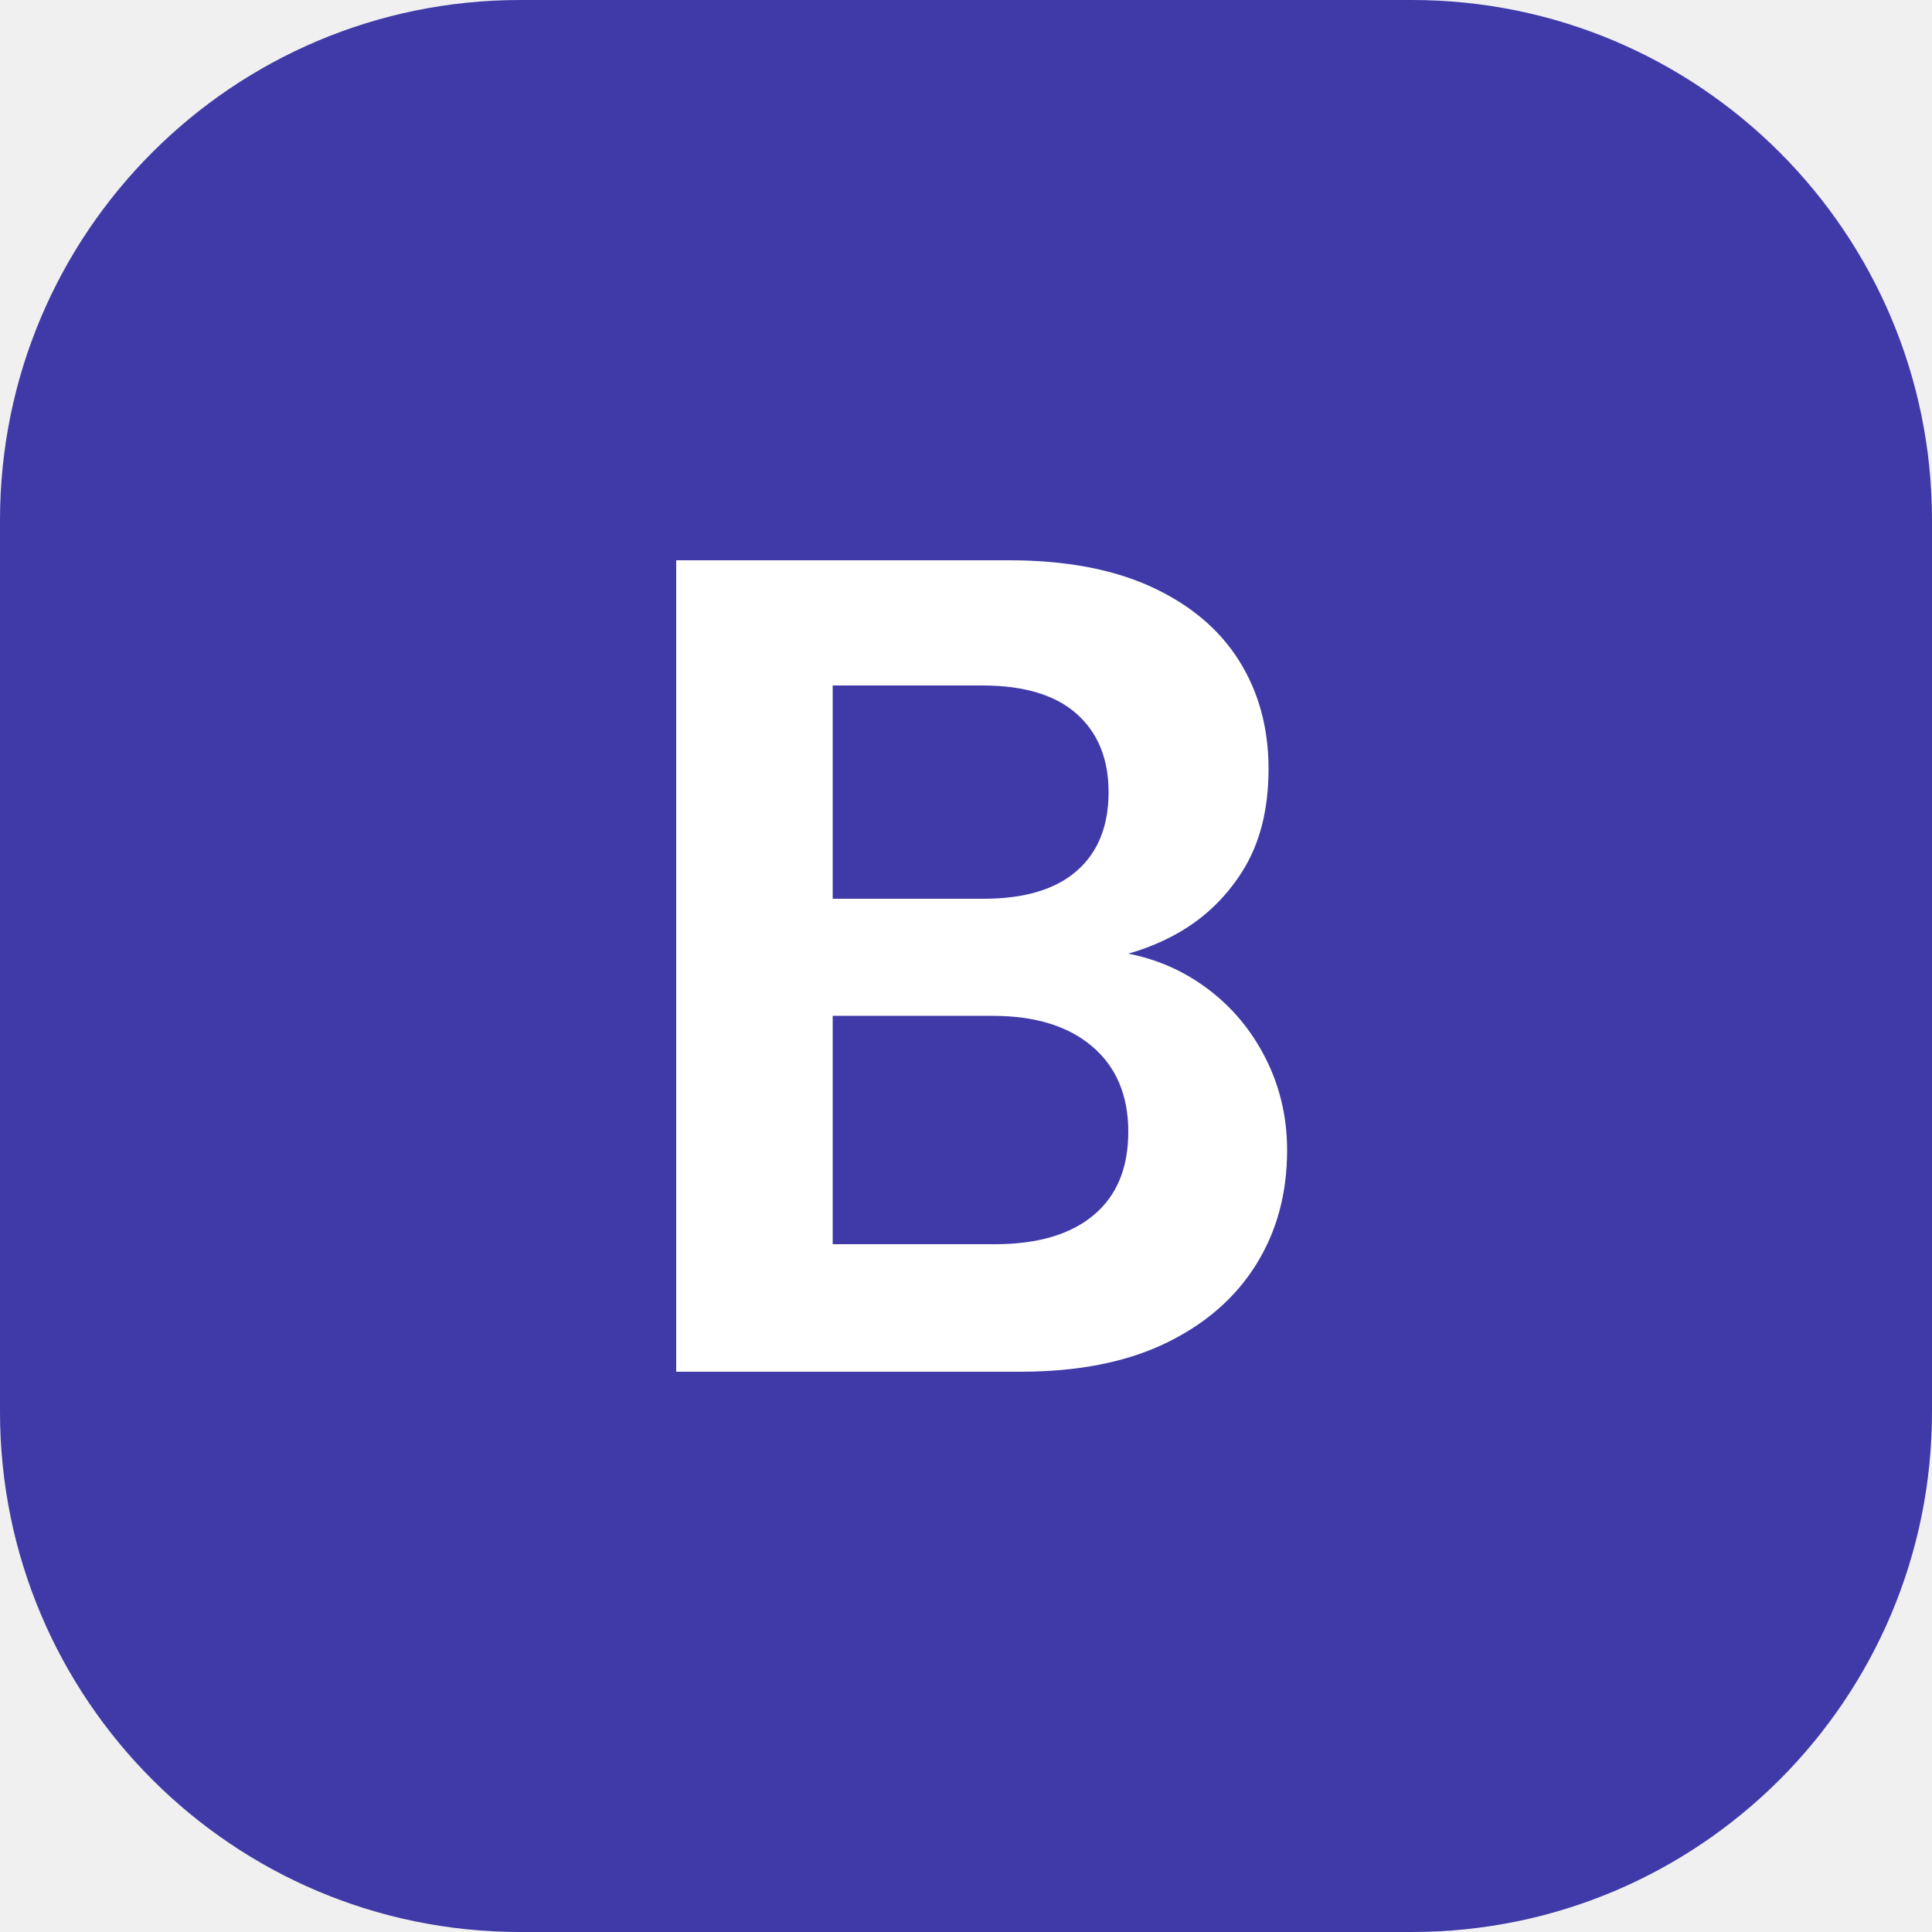
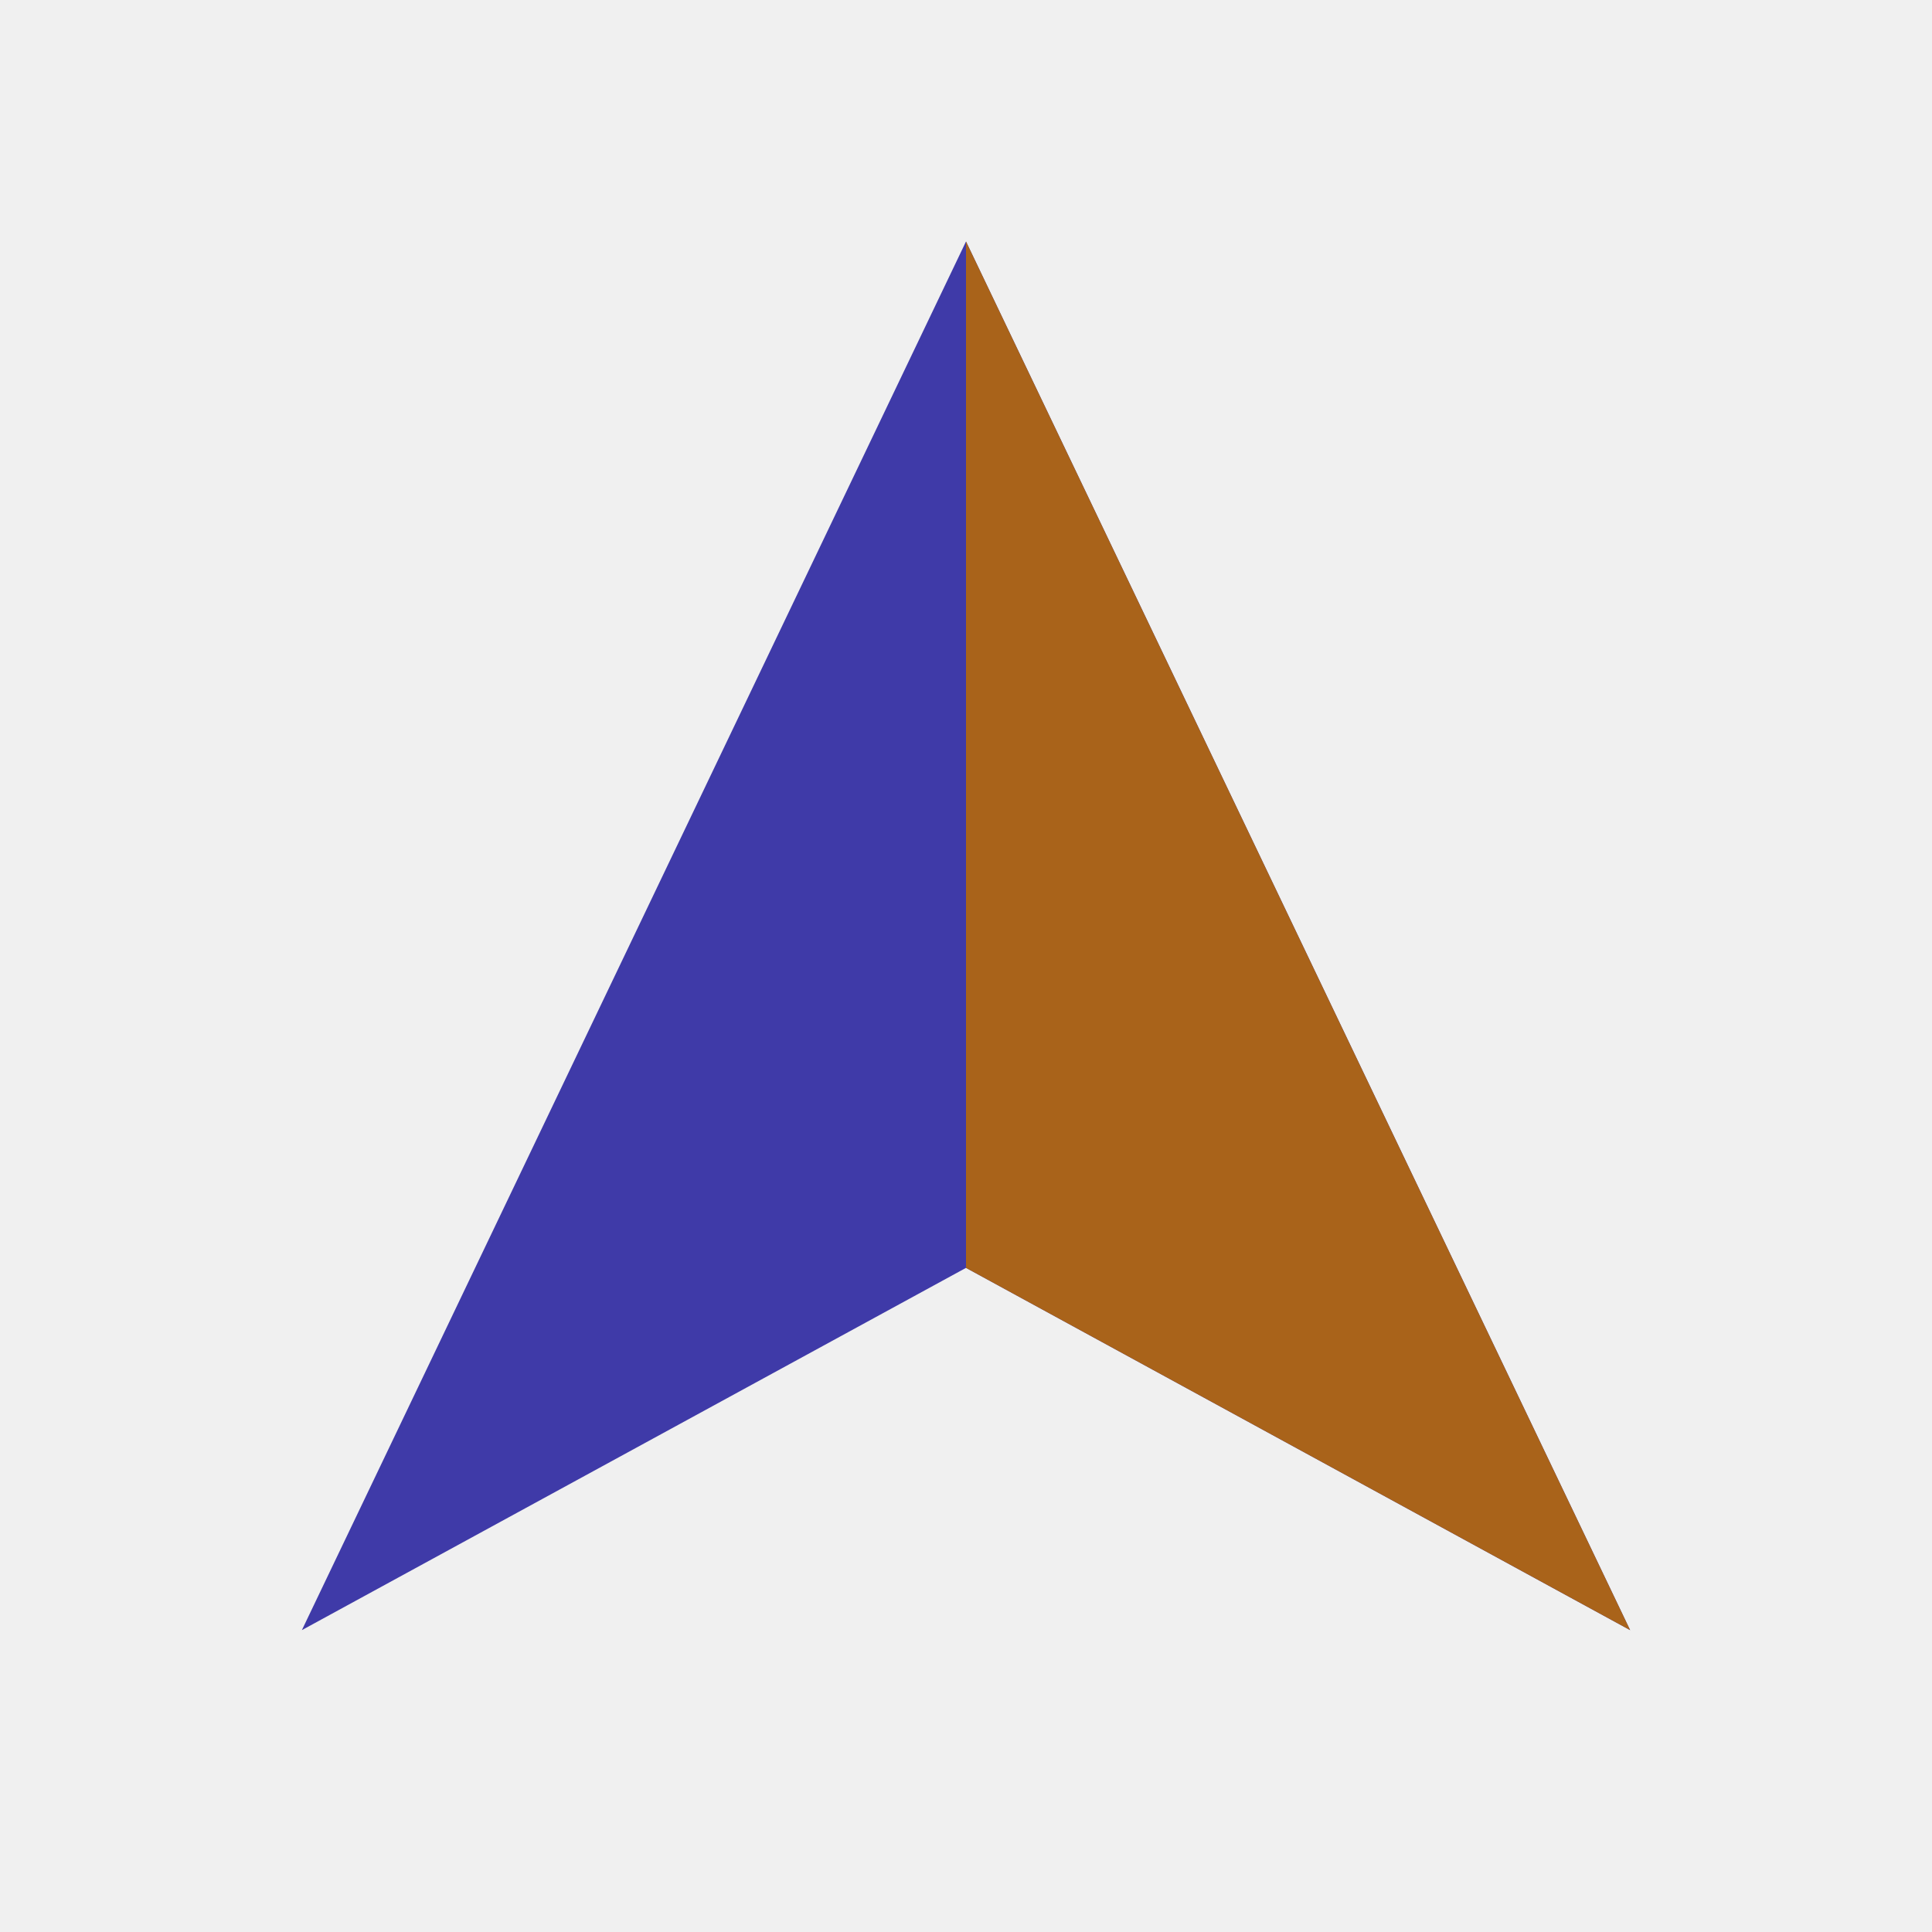
<svg xmlns="http://www.w3.org/2000/svg" viewBox="0 0 64 64" width="64" height="64" role="img" aria-label="BookPilot AI">
-   <rect width="64" height="64" rx="17.23" fill="#3f3aa8" />
-   <path d="M22.4 45.44V18.56H33.421Q36.224 18.56 38.144 19.443Q40.064 20.326 41.043 21.882Q42.022 23.437 42.022 25.472Q42.022 27.507 41.139 28.89Q40.256 30.272 38.816 31.021Q37.376 31.77 35.648 31.885L36.262 31.462Q38.106 31.539 39.546 32.442Q40.986 33.344 41.811 34.842Q42.637 36.339 42.637 38.106Q42.637 40.256 41.6 41.907Q40.563 43.558 38.605 44.499Q36.646 45.44 33.805 45.44ZM27.584 41.216H32.96Q35.072 41.216 36.224 40.256Q37.376 39.296 37.376 37.491Q37.376 35.686 36.186 34.669Q34.995 33.651 32.883 33.651H27.584ZM27.584 29.773H32.576Q34.611 29.773 35.667 28.851Q36.723 27.93 36.723 26.24Q36.723 24.589 35.667 23.648Q34.611 22.707 32.538 22.707H27.584Z" fill="#ffffff" />
+   <path d="M32 8 L54 54 L32 42 L10 54 Z" fill="#3f3aa8" />
+   <path d="M32 8 L54 54 L32 42 Z" fill="#a9631a" />
</svg>
